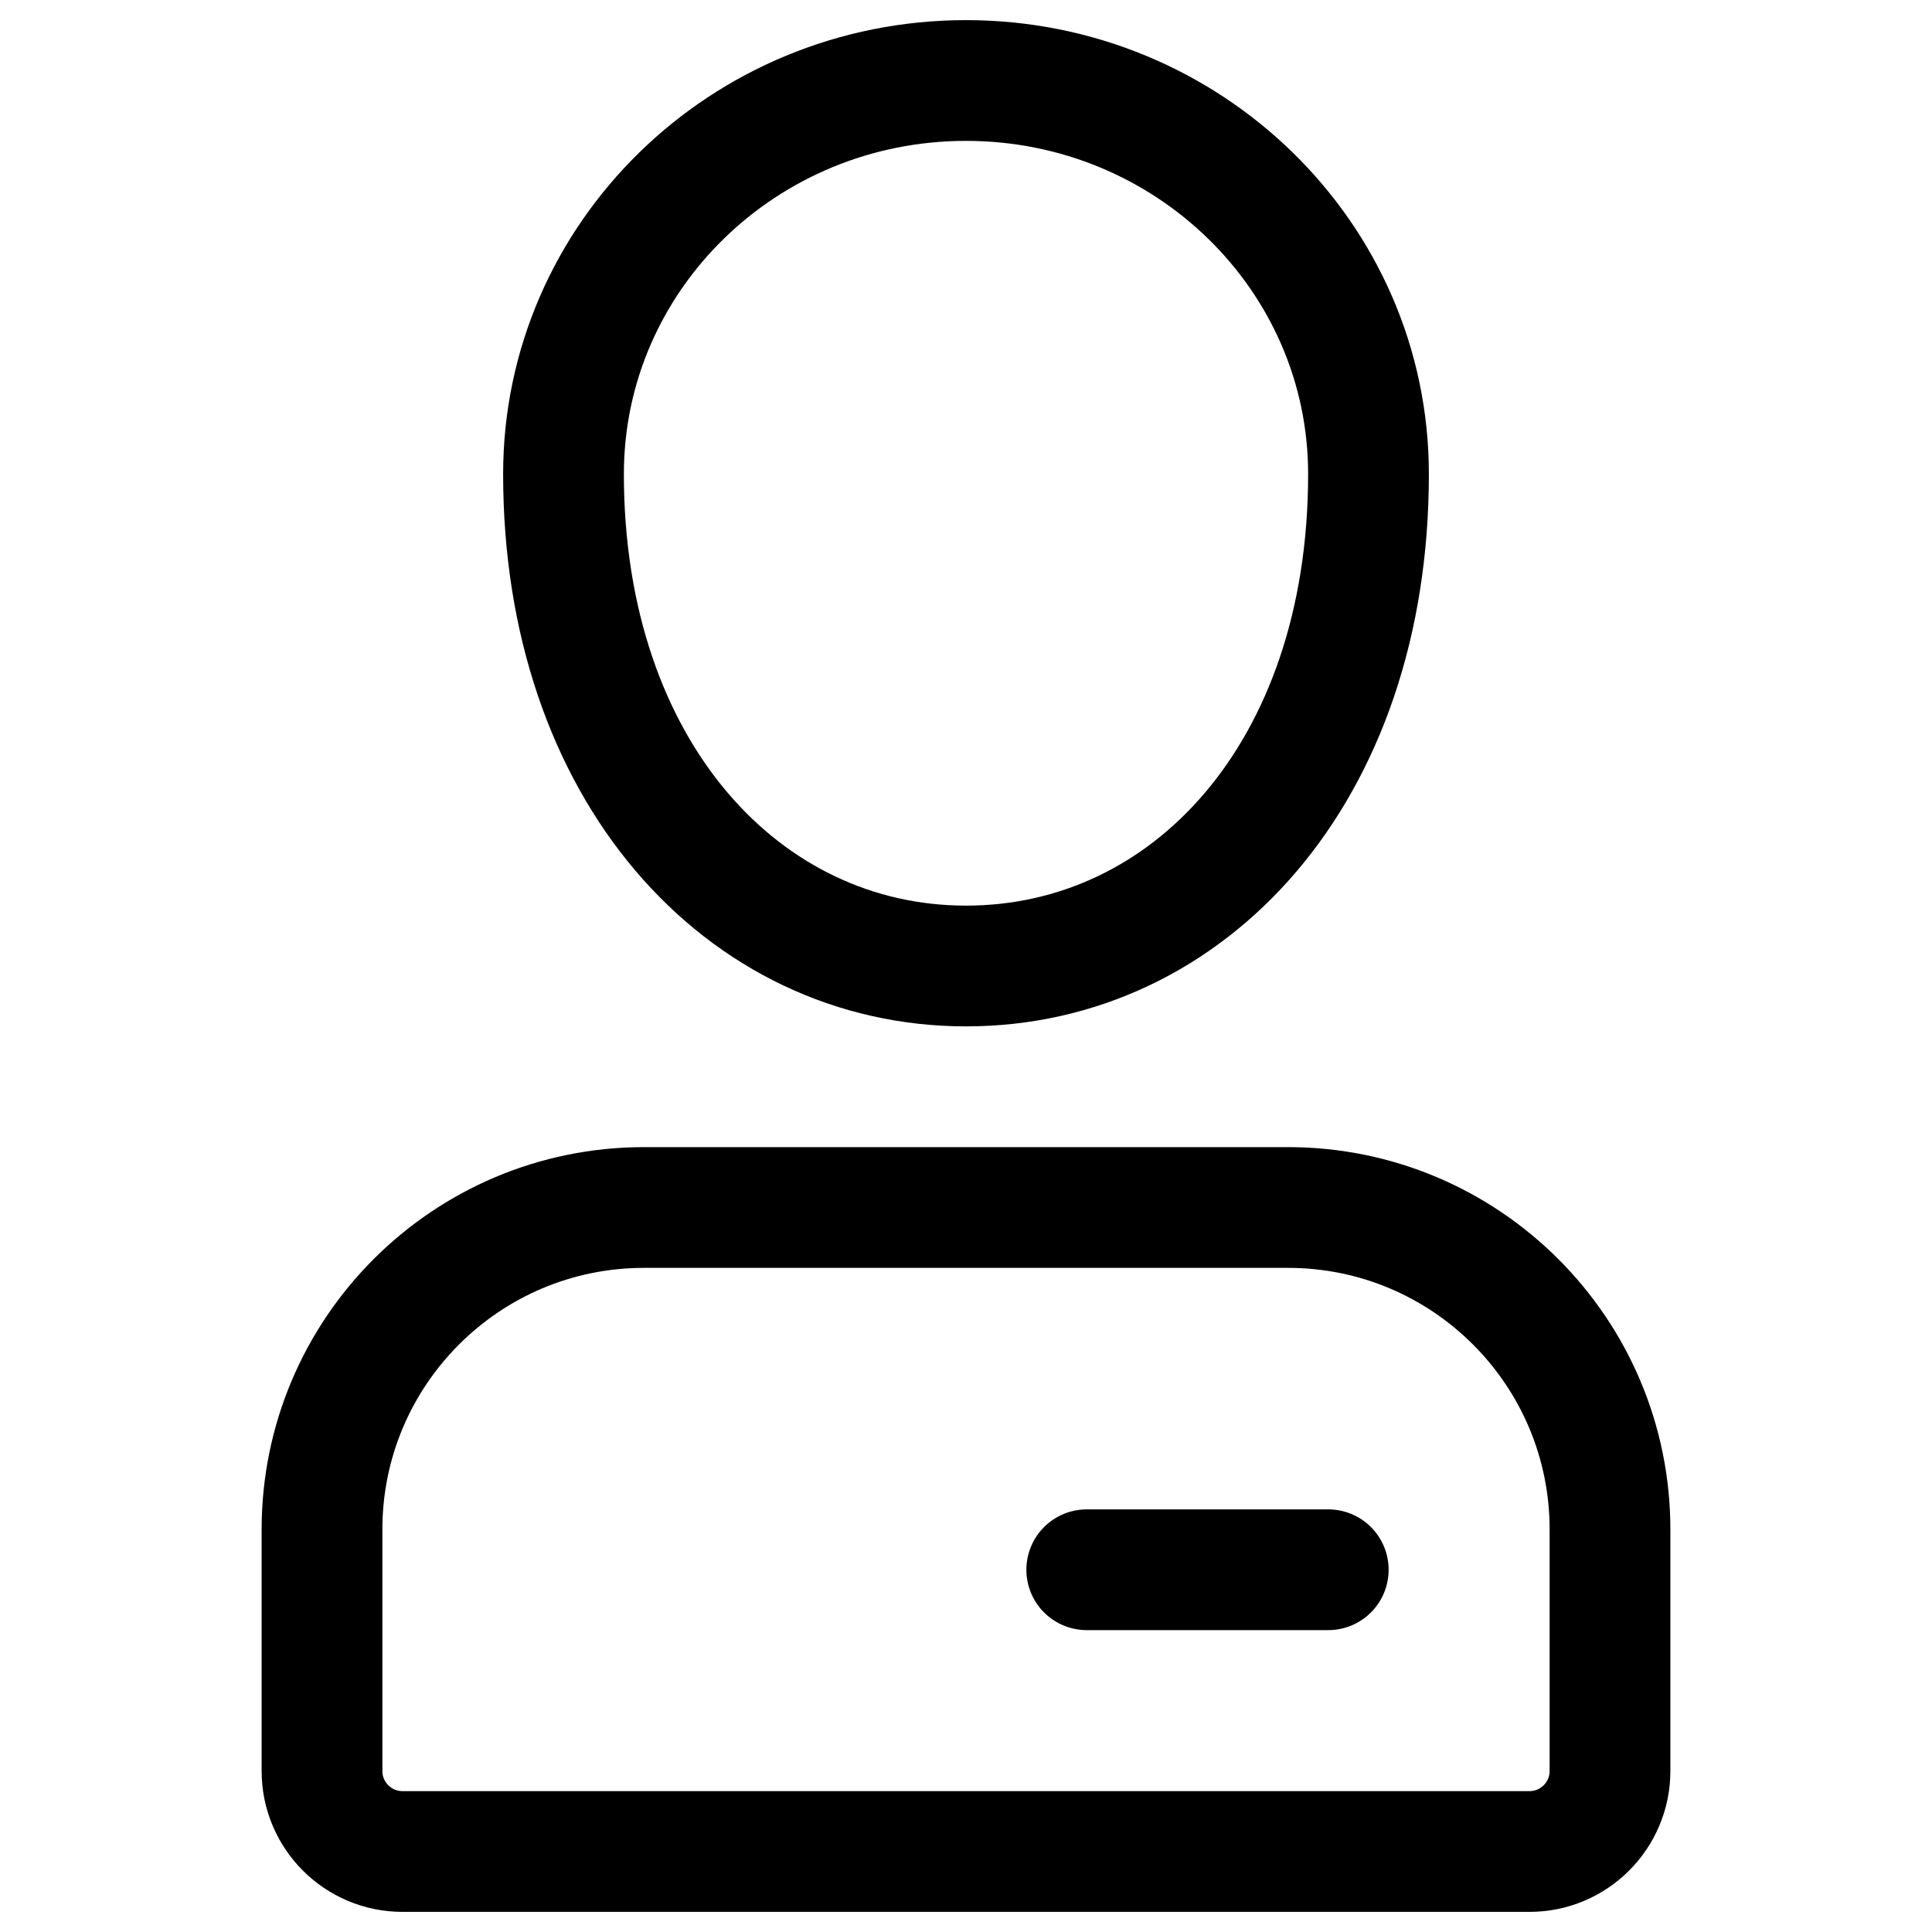
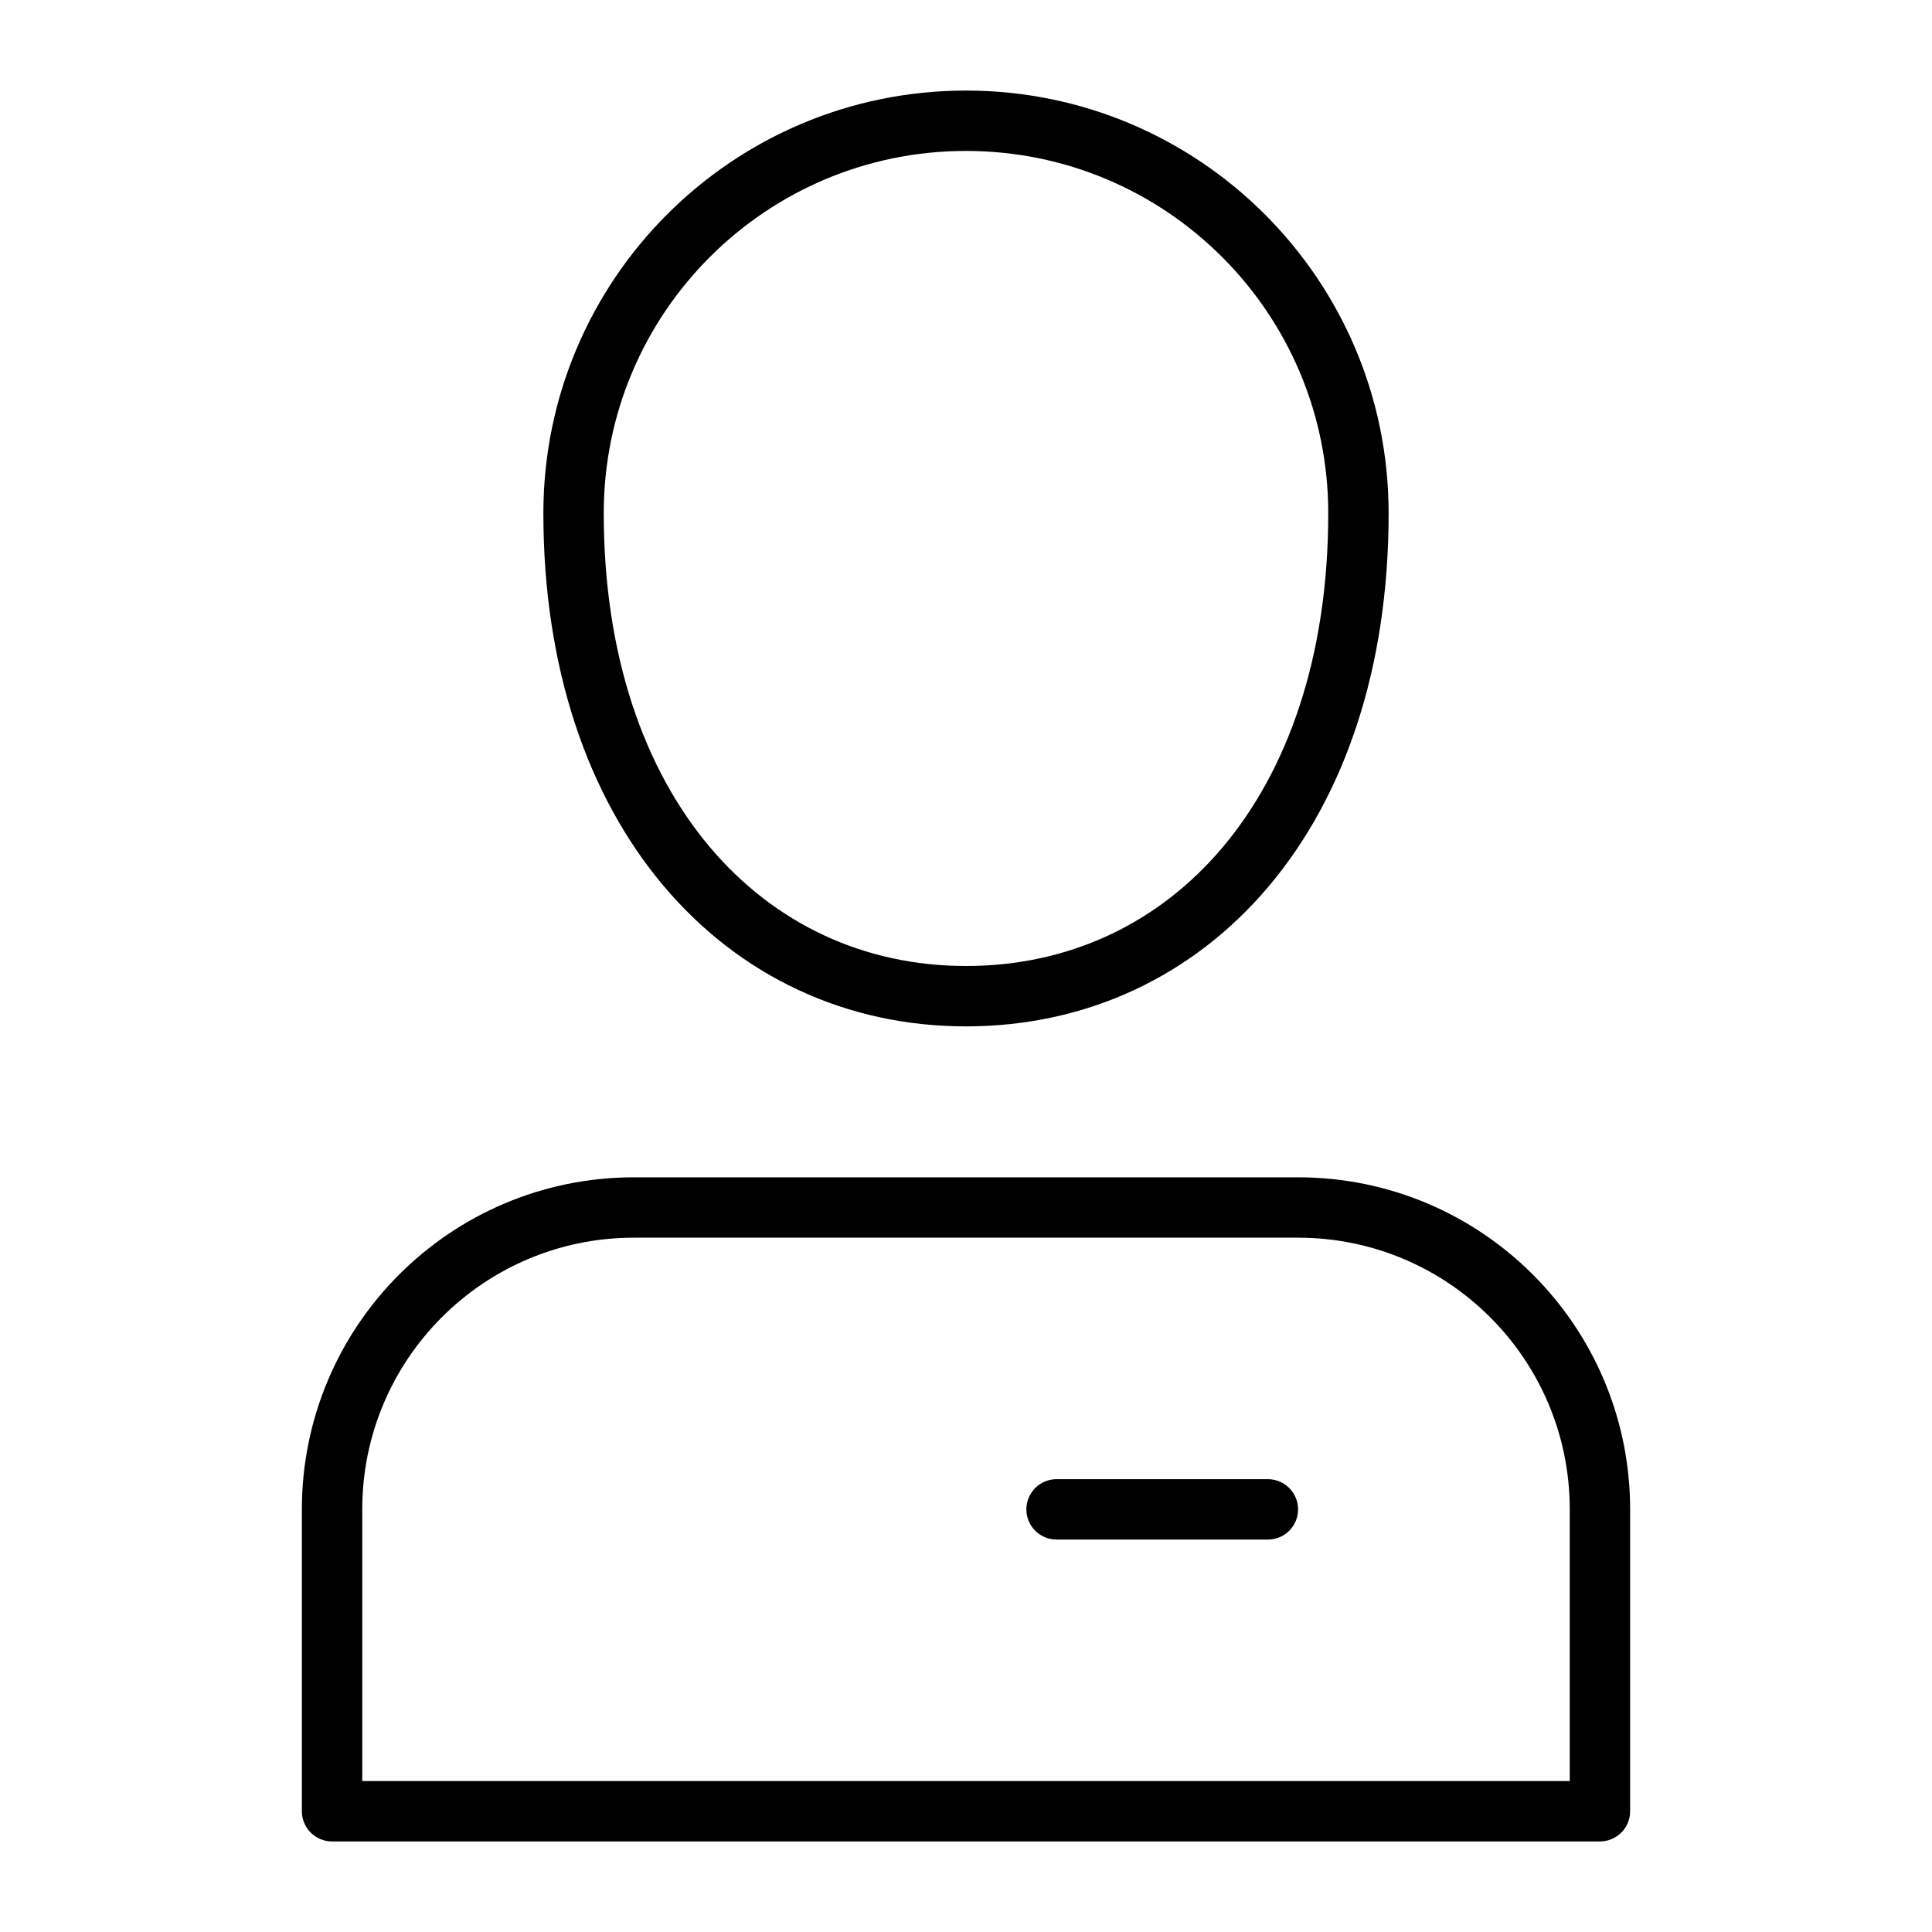
- <svg xmlns="http://www.w3.org/2000/svg" width="24px" height="24px" viewBox="0 0 24 24" version="1.1">
-   <defs />
-   <g id="Page-1" stroke="none" stroke-width="1" fill="none" fill-rule="evenodd" stroke-linecap="round" stroke-linejoin="round">
-     <g id="role-admin" stroke="#000000" stroke-width="1.5">
-       <path d="M20,22 L20,19 C20,16.791 18.209,15 16,15 L8,15 C5.791,15 4,16.791 4,19 L4,22 C4,22.552 4.448,23 5,23 L19,23 C19.552,23 20,22.552 20,22 Z" id="Shape" />
-       <path d="M12,12 C14.761,12 17,9.607 17,5.889 C17,3.189 14.761,1 12,1 C9.239,1 7,3.189 7,5.889 C7,9.584 9.239,12 12,12 Z" id="Oval" />
-       <path d="M16.5,19.5 L13.5,19.5" id="Line" />
-     </g>
-   </g>
+ <svg xmlns="http://www.w3.org/2000/svg" width="64" height="64" viewBox="0 0 64 64">
+   <path d="M53,60V50A10,10,0,0,0,43,40H21A10,10,0,0,0,11,50V60Z" fill="none" stroke="#000" stroke-linecap="round" stroke-linejoin="round" stroke-width="2" />
+   <path d="M32,33c7.36,0,13-6.08,13-16a13,13,0,0,0-26,0C19,26.85,24.64,33,32,33Z" fill="none" stroke="#000" stroke-linecap="round" stroke-linejoin="round" stroke-width="2" />
+   <line x1="35" y1="50" x2="42" y2="50" fill="none" stroke="#000" stroke-linecap="round" stroke-linejoin="round" stroke-width="2" />
</svg>
